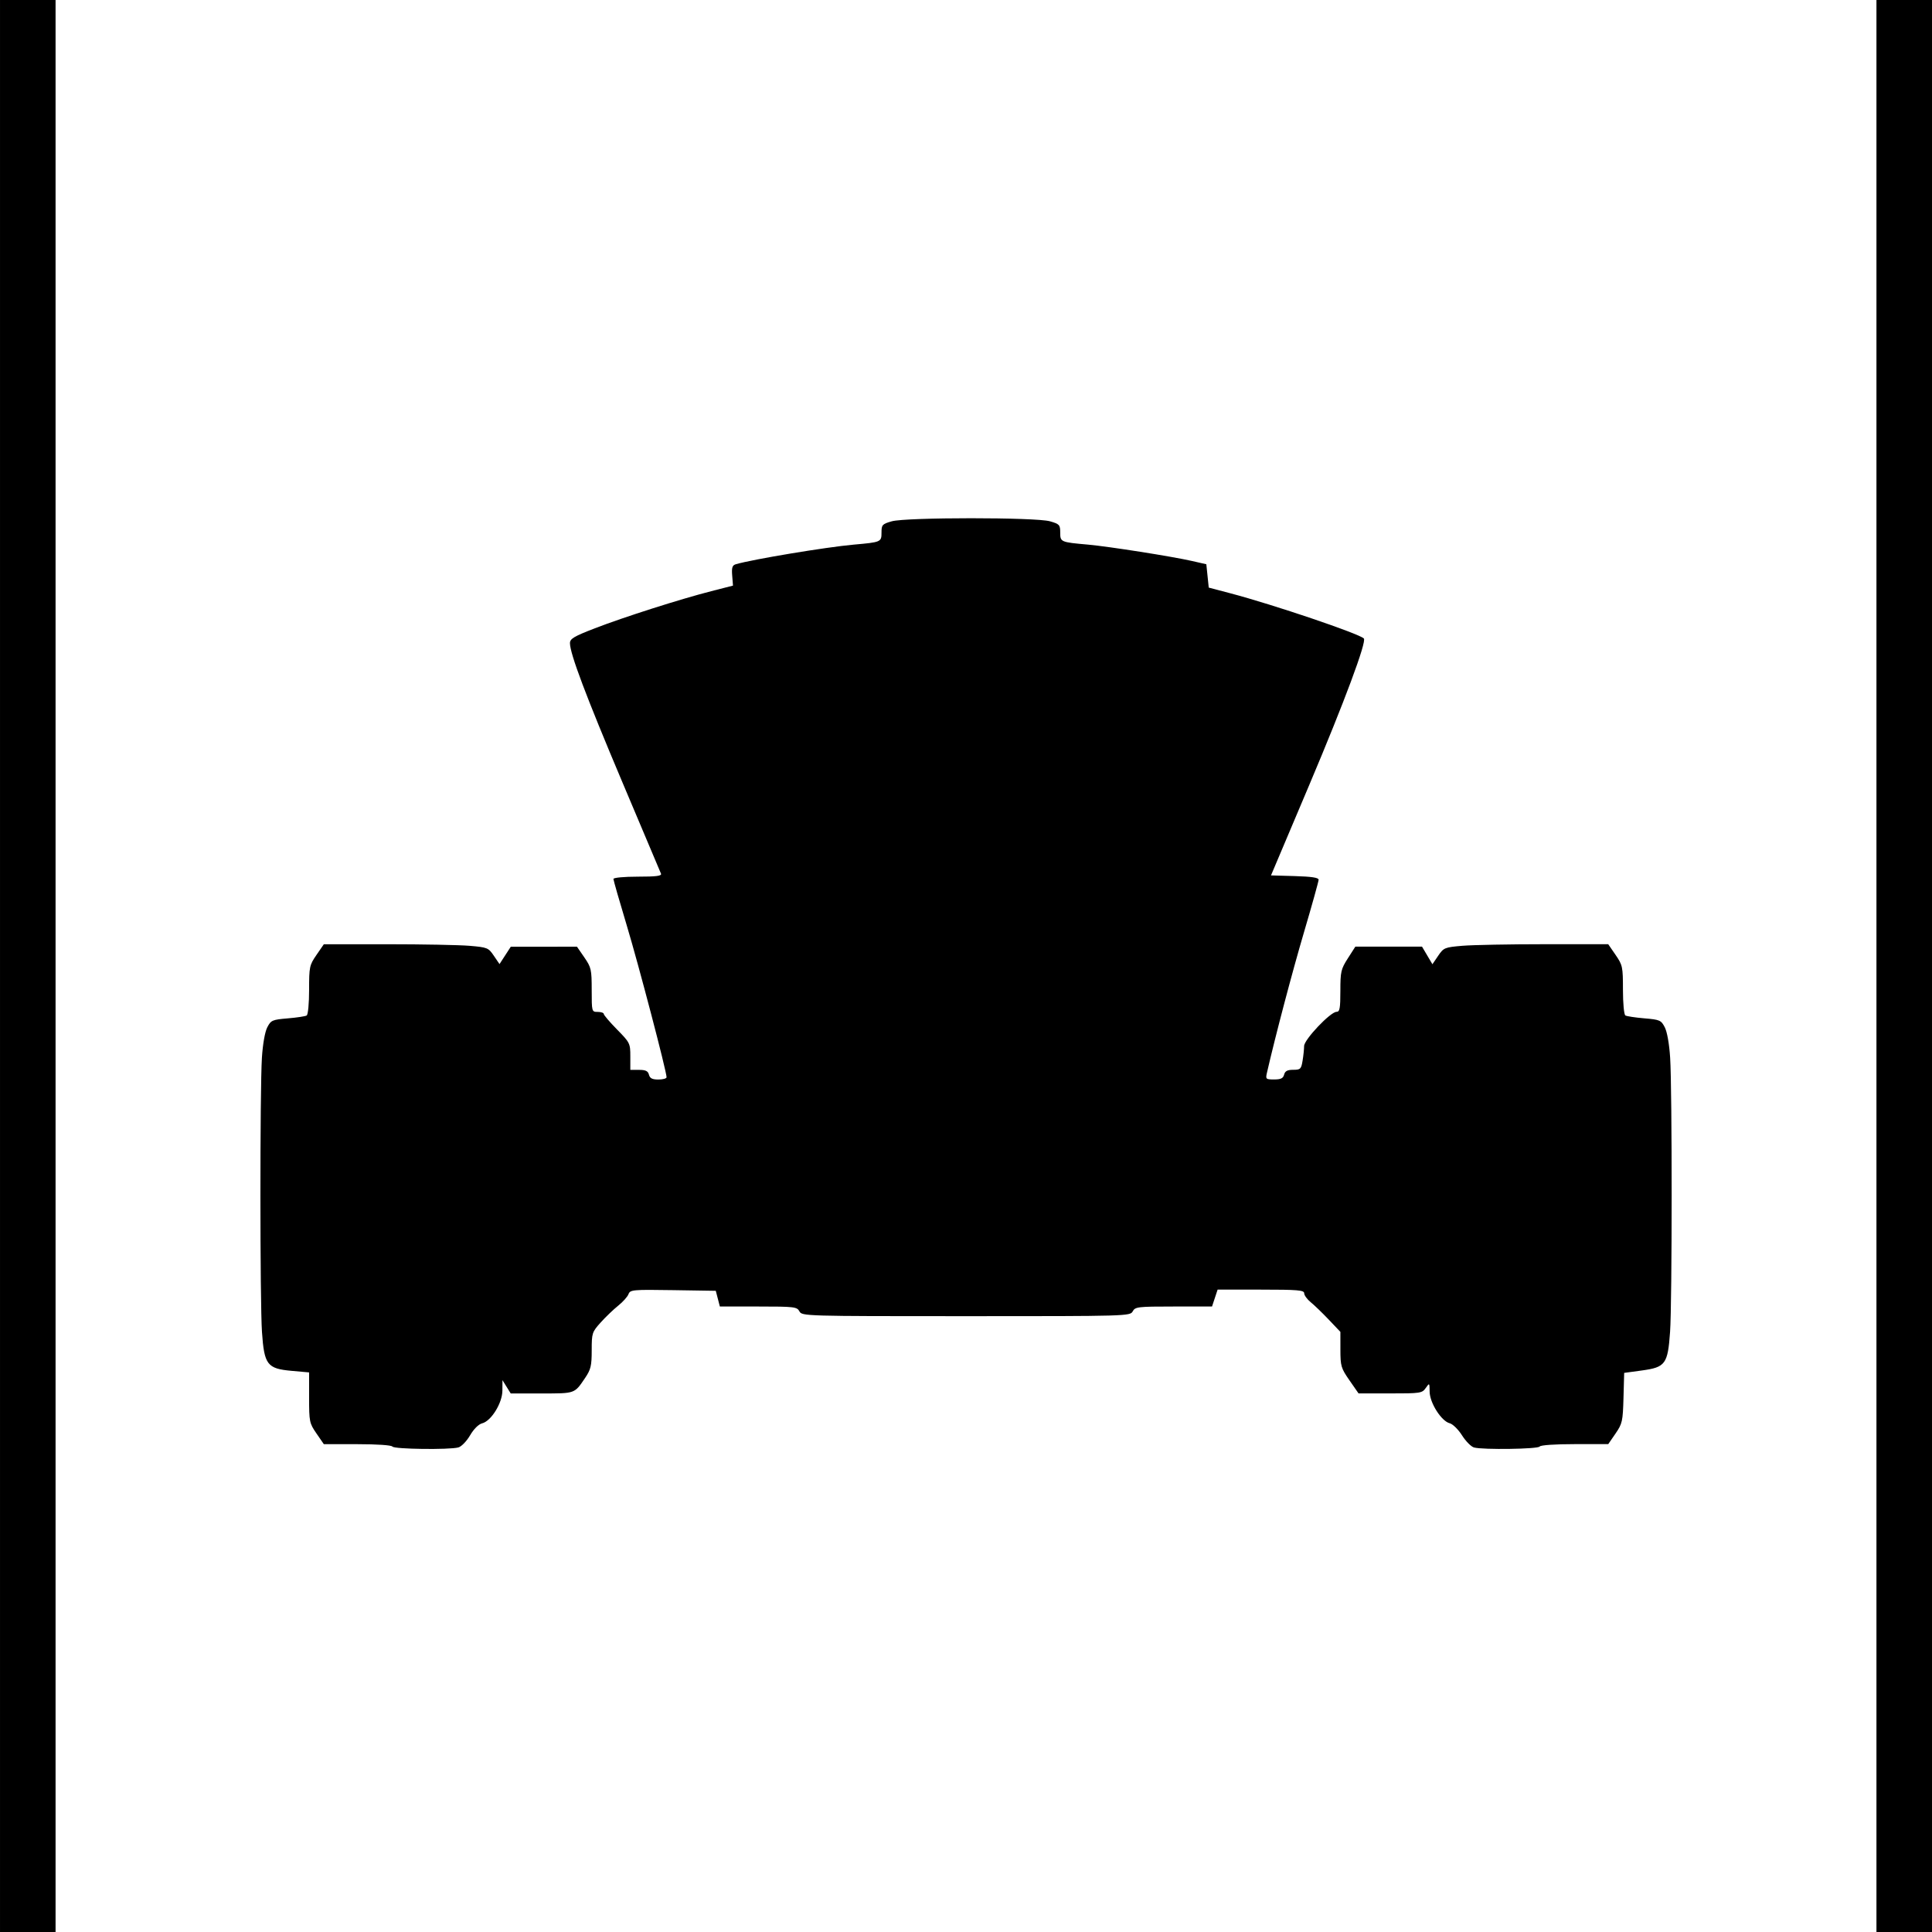
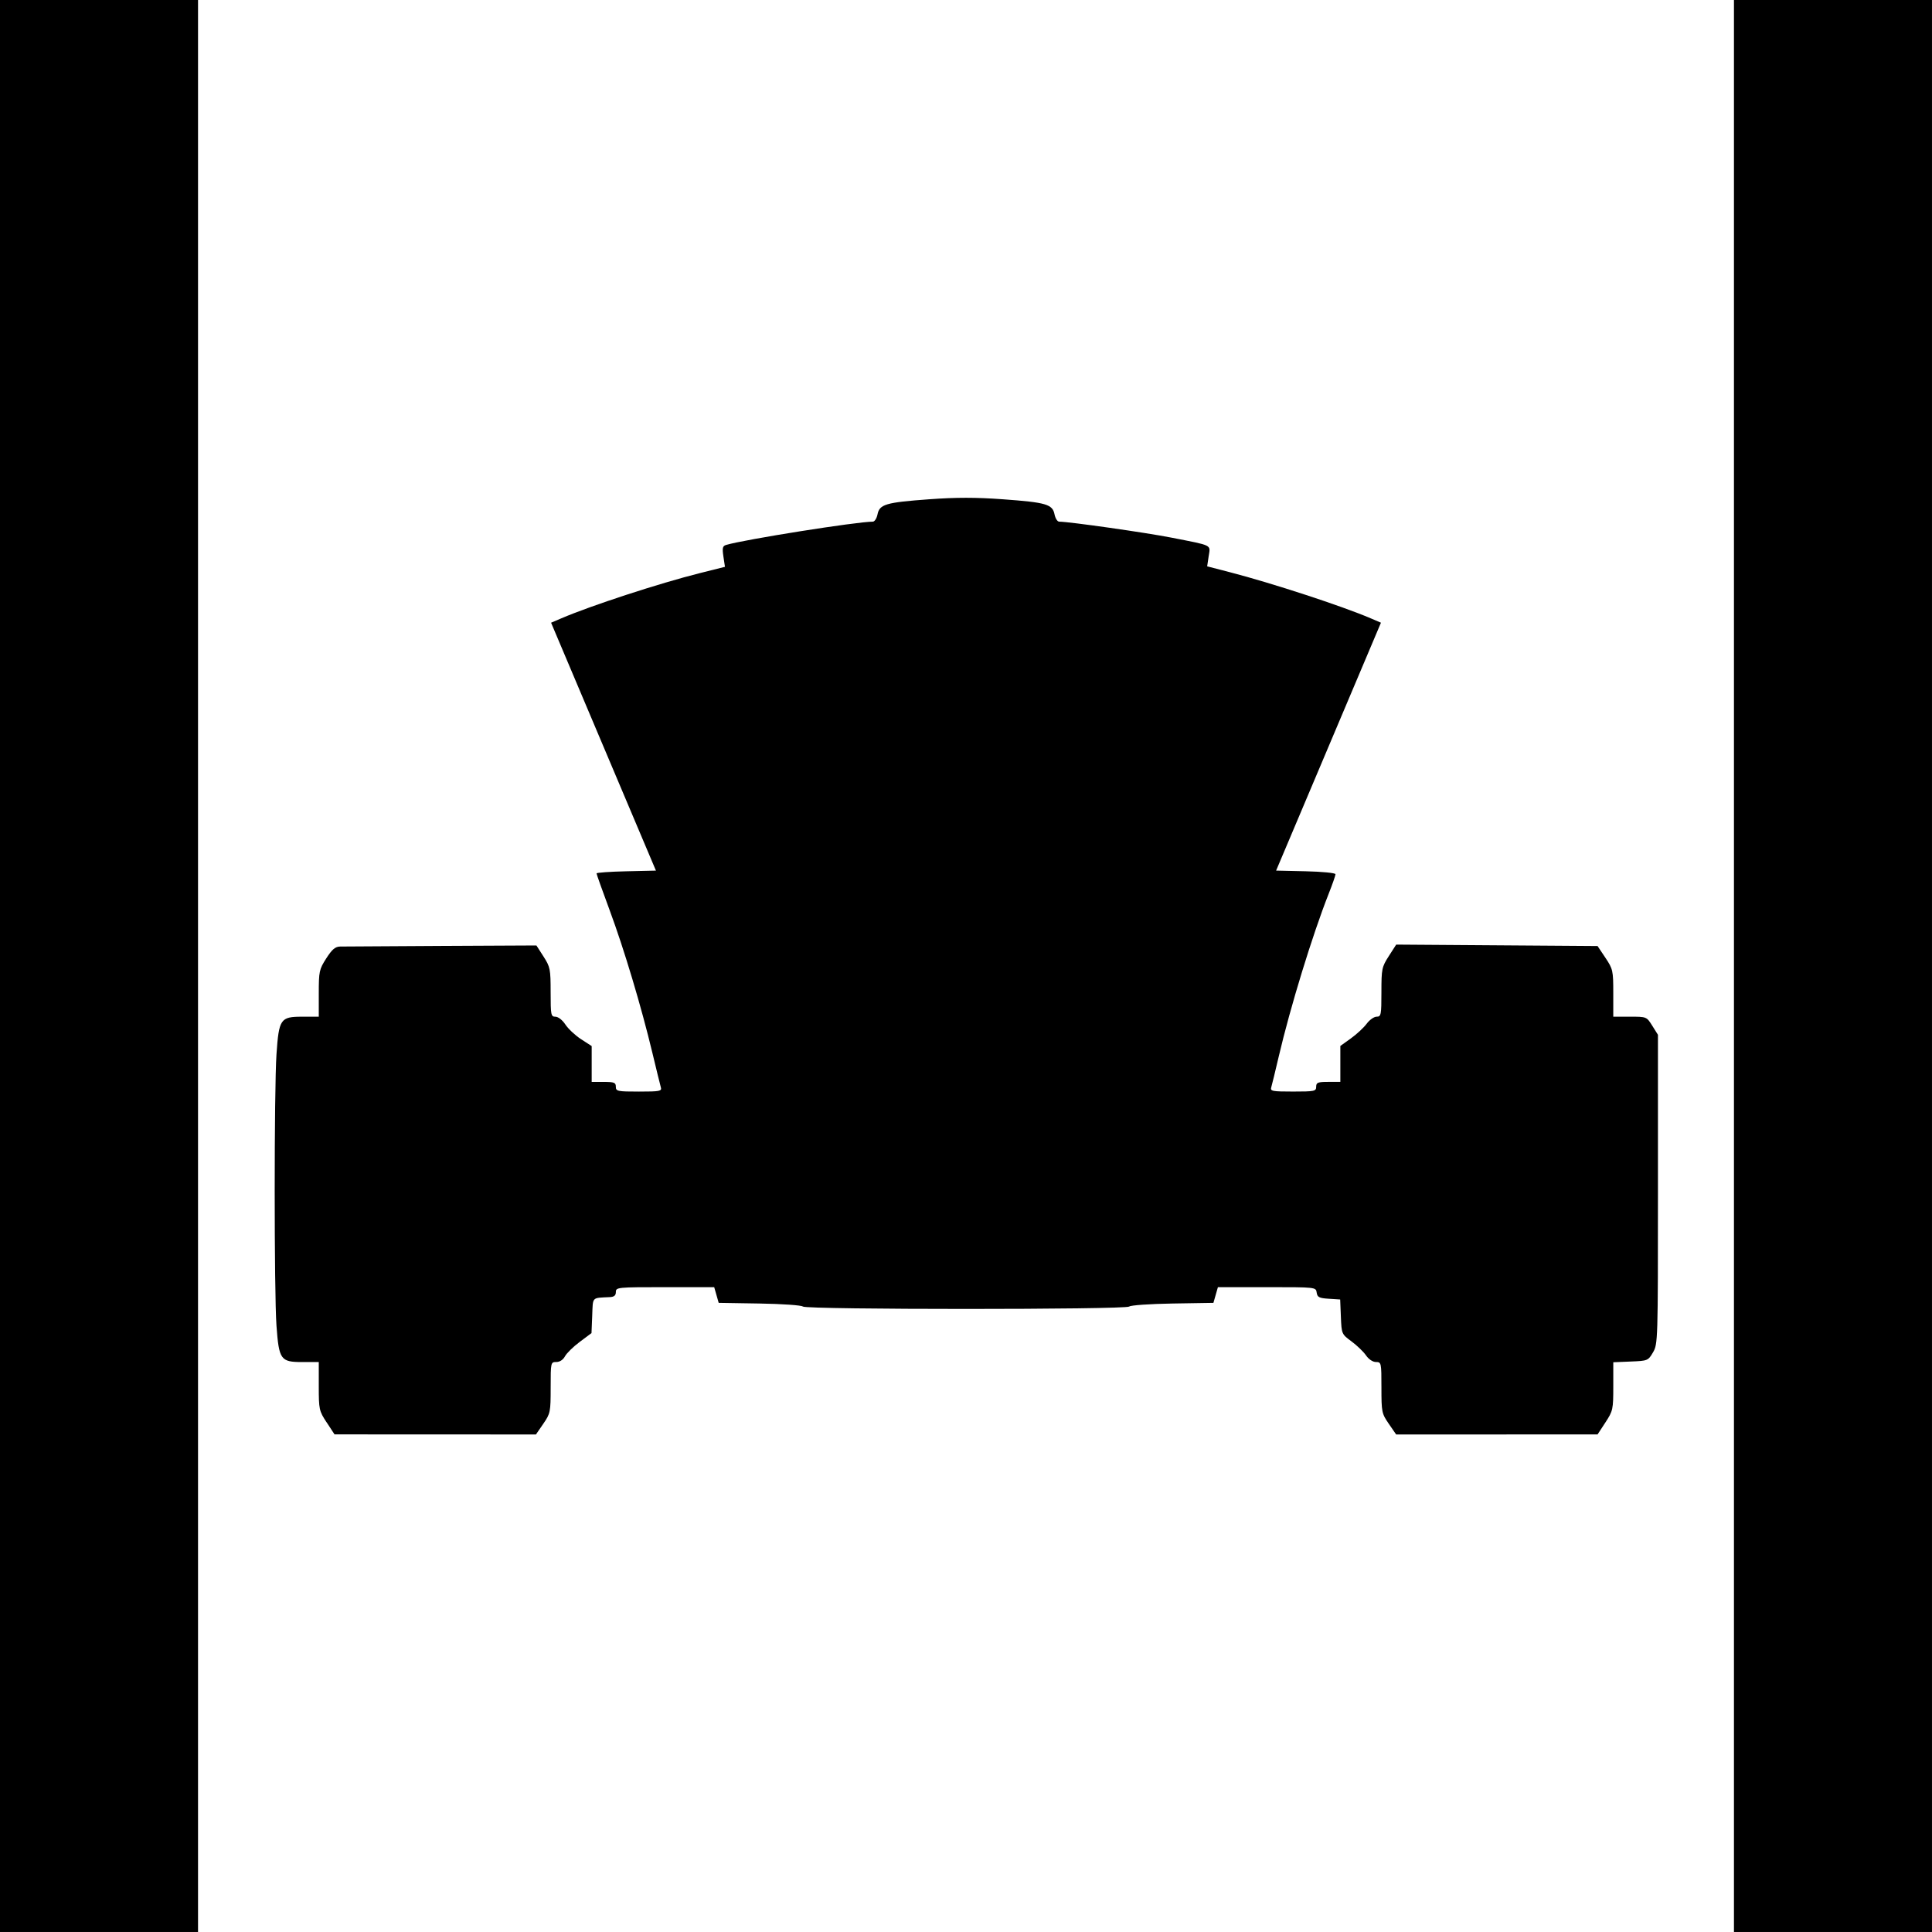
- <svg xmlns="http://www.w3.org/2000/svg" id="svg8" version="1.1" viewBox="0 0 107.252 107.252" height="107.252mm" width="107.252mm">
+ <svg xmlns="http://www.w3.org/2000/svg" id="svg8" version="1.1" viewBox="0 0 137.541 137.541" height="137.541mm" width="137.541mm" xml:space="preserve">
  <defs id="defs2" />
-   <g id="layer1" transform="translate(-659.2755,-111.5368)">
-     <path style="fill:#000000;stroke-width:0.134" d="m 659.276,165.163 v -53.626 h 1.542 1.542 v 53.626 53.626 h -1.542 -1.542 z" id="path833" />
-     <path style="fill:#000000;stroke-width:0.134" d="m 763.444,165.163 v -53.626 h 1.542 1.542 v 53.626 53.626 h -1.542 -1.542 z" id="path831" />
-     <path style="fill:#000000;stroke-width:0.134" d="m 681.061,191.842 c -0.049,-0.079 -0.848,-0.134 -1.945,-0.134 h -1.863 l -0.409,-0.594 c -0.391,-0.569 -0.409,-0.653 -0.409,-1.992 v -1.398 l -0.972,-0.087 c -1.355,-0.121 -1.52,-0.338 -1.644,-2.151 -0.114,-1.655 -0.116,-13.465 -0.004,-15.229 0.049,-0.766 0.168,-1.44 0.299,-1.692 0.204,-0.391 0.276,-0.423 1.135,-0.495 0.505,-0.042 0.978,-0.114 1.052,-0.16 0.075,-0.046 0.134,-0.676 0.134,-1.425 0,-1.277 0.02,-1.371 0.409,-1.936 l 0.409,-0.594 h 3.526 c 1.939,0 3.992,0.039 4.561,0.087 0.991,0.084 1.048,0.107 1.35,0.551 l 0.315,0.464 0.313,-0.482 0.313,-0.482 1.837,-9.5e-4 1.837,-9.4e-4 0.409,0.594 c 0.382,0.555 0.409,0.674 0.409,1.81 0,1.208 0.003,1.216 0.335,1.216 0.184,0 0.335,0.051 0.335,0.114 0,0.062 0.332,0.451 0.737,0.863 0.716,0.727 0.737,0.771 0.737,1.495 v 0.746 h 0.482 c 0.369,0 0.498,0.063 0.552,0.268 0.053,0.201 0.183,0.268 0.524,0.268 0.249,0 0.454,-0.057 0.454,-0.126 0,-0.327 -1.552,-6.246 -2.21,-8.428 -0.407,-1.35 -0.74,-2.511 -0.74,-2.581 0,-0.071 0.594,-0.127 1.355,-0.127 1.032,0 1.338,-0.04 1.285,-0.168 -0.039,-0.092 -1.001,-2.37 -2.138,-5.061 -2.028,-4.8 -2.915,-7.153 -2.915,-7.733 0,-0.246 0.217,-0.375 1.387,-0.827 1.613,-0.623 4.724,-1.615 6.456,-2.059 l 1.207,-0.309 -0.044,-0.557 c -0.035,-0.447 0.005,-0.571 0.201,-0.629 0.918,-0.271 5.02,-0.953 6.546,-1.089 1.518,-0.135 1.542,-0.145 1.542,-0.671 0,-0.428 0.041,-0.473 0.57,-0.624 0.795,-0.226 7.995,-0.228 8.781,-9.4e-4 0.528,0.152 0.57,0.198 0.57,0.625 0,0.525 0.024,0.536 1.542,0.67 1.135,0.101 4.652,0.654 5.765,0.907 l 0.804,0.183 0.067,0.648 0.067,0.648 1.207,0.318 c 2.387,0.63 7.133,2.237 7.403,2.506 0.169,0.169 -1.08,3.524 -3.027,8.126 l -2.127,5.027 1.322,0.038 c 0.927,0.027 1.322,0.087 1.322,0.201 -2.8e-4,0.089 -0.365,1.4 -0.811,2.911 -0.66,2.239 -1.589,5.763 -2.059,7.809 -0.08,0.35 -0.06,0.369 0.4,0.369 0.372,0 0.501,-0.062 0.554,-0.268 0.052,-0.199 0.183,-0.268 0.506,-0.268 0.4,0 0.443,-0.042 0.519,-0.503 0.046,-0.277 0.084,-0.643 0.085,-0.815 9.6e-4,-0.36 1.461,-1.9 1.801,-1.9 0.177,0 0.212,-0.192 0.212,-1.161 0,-1.07 0.033,-1.212 0.416,-1.81 l 0.416,-0.649 h 1.85 1.85 l 0.289,0.489 0.289,0.489 0.319,-0.469 c 0.306,-0.45 0.36,-0.472 1.353,-0.556 0.569,-0.048 2.622,-0.087 4.561,-0.087 h 3.526 l 0.409,0.594 c 0.389,0.565 0.409,0.659 0.409,1.936 0,0.749 0.059,1.379 0.134,1.425 0.074,0.045 0.547,0.117 1.052,0.16 0.859,0.072 0.932,0.104 1.135,0.495 0.131,0.251 0.25,0.926 0.299,1.692 0.114,1.787 0.111,13.595 -0.004,15.216 -0.127,1.791 -0.256,1.967 -1.564,2.145 l -0.984,0.134 -0.038,1.391 c -0.036,1.296 -0.066,1.43 -0.442,1.977 l -0.404,0.587 h -1.863 c -1.097,0 -1.897,0.055 -1.945,0.134 -0.088,0.143 -3.141,0.187 -3.642,0.053 -0.16,-0.043 -0.46,-0.346 -0.667,-0.673 -0.207,-0.328 -0.516,-0.631 -0.686,-0.673 -0.459,-0.115 -1.104,-1.128 -1.112,-1.746 -0.006,-0.505 -0.01,-0.508 -0.217,-0.21 -0.2,0.287 -0.296,0.302 -1.97,0.3 l -1.76,-9.6e-4 -0.503,-0.724 c -0.469,-0.676 -0.503,-0.79 -0.504,-1.708 l -7.5e-4,-0.983 -0.636,-0.67 c -0.35,-0.369 -0.802,-0.806 -1.005,-0.971 -0.203,-0.165 -0.369,-0.392 -0.369,-0.503 -2e-5,-0.172 -0.352,-0.202 -2.403,-0.202 h -2.403 l -0.155,0.469 -0.155,0.469 h -2.13 c -1.993,0 -2.139,0.017 -2.273,0.268 -0.141,0.264 -0.281,0.268 -9.251,0.268 -8.97,0 -9.109,-0.004 -9.251,-0.268 -0.134,-0.251 -0.281,-0.268 -2.28,-0.268 h -2.137 l -0.113,-0.436 -0.113,-0.436 -2.374,-0.037 c -2.244,-0.035 -2.38,-0.022 -2.472,0.223 -0.054,0.143 -0.311,0.431 -0.573,0.64 -0.261,0.209 -0.699,0.629 -0.972,0.933 -0.478,0.532 -0.497,0.589 -0.497,1.544 0,0.855 -0.05,1.065 -0.361,1.526 -0.602,0.89 -0.544,0.869 -2.414,0.869 h -1.721 l -0.229,-0.369 -0.229,-0.369 -0.004,0.579 c -0.004,0.695 -0.621,1.691 -1.126,1.818 -0.196,0.049 -0.464,0.316 -0.67,0.669 -0.191,0.326 -0.48,0.624 -0.65,0.669 -0.513,0.137 -3.568,0.097 -3.657,-0.048 z" id="path827" />
+   <g id="layer1" transform="translate(-268.643, -41.4341)">
+     <path style="fill:#000000;stroke-width:0.172" d="M 268.643,110.204 V 41.434 h 7.049 7.049 v 68.77 68.77 h -7.049 -7.049 z" id="path126" />
+     <path style="fill:#000000;stroke-width:0.172" d="m 291.896,142.697 c -0.536,-0.82 -0.559,-0.924 -0.559,-2.576 v -1.721 h -1.184 c -1.533,0 -1.651,-0.167 -1.827,-2.583 -0.169,-2.322 -0.169,-16.87 3.3e-4,-19.333 0.172,-2.511 0.281,-2.67 1.827,-2.67 h 1.184 v -1.661 c 0,-1.565 0.031,-1.709 0.534,-2.493 0.412,-0.642 0.638,-0.834 0.989,-0.841 0.25,-0.005 3.496,-0.025 7.213,-0.043 l 6.758,-0.033 0.506,0.789 c 0.475,0.741 0.506,0.895 0.506,2.536 0,1.63 0.023,1.747 0.342,1.747 0.196,0 0.5,0.239 0.71,0.559 0.203,0.307 0.706,0.778 1.119,1.045 l 0.751,0.486 v 1.276 1.276 h 0.86 c 0.745,0 0.86,0.046 0.86,0.344 0,0.32 0.115,0.344 1.645,0.344 1.485,0 1.637,-0.029 1.559,-0.301 -0.047,-0.166 -0.318,-1.268 -0.601,-2.45 -0.794,-3.312 -2.014,-7.383 -3.043,-10.159 -0.514,-1.385 -0.934,-2.565 -0.934,-2.622 0,-0.057 0.952,-0.125 2.114,-0.151 l 2.114,-0.048 -3.732,-8.824 -3.732,-8.824 0.726,-0.311 c 2.127,-0.912 6.994,-2.5 9.874,-3.222 l 1.778,-0.446 -0.11,-0.734 c -0.092,-0.615 -0.06,-0.749 0.199,-0.826 1.31,-0.388 9.3,-1.656 10.438,-1.656 0.126,0 0.277,-0.233 0.334,-0.519 0.144,-0.719 0.59,-0.849 3.679,-1.074 1.923,-0.14 3.321,-0.14 5.244,0 3.089,0.225 3.535,0.355 3.679,1.074 0.057,0.285 0.205,0.519 0.329,0.519 0.699,0 6.151,0.776 7.984,1.136 2.996,0.589 2.787,0.484 2.66,1.328 l -0.107,0.717 1.603,0.415 c 3.015,0.781 8.008,2.415 10.043,3.287 l 0.726,0.311 -3.732,8.824 -3.732,8.824 2.114,0.048 c 1.178,0.027 2.114,0.12 2.114,0.21 0,0.089 -0.222,0.725 -0.494,1.413 -1.148,2.908 -2.728,8.059 -3.547,11.566 -0.243,1.04 -0.483,2.027 -0.533,2.192 -0.082,0.272 0.067,0.301 1.554,0.301 1.53,0 1.645,-0.024 1.645,-0.344 0,-0.298 0.115,-0.344 0.86,-0.344 h 0.86 v -1.279 -1.279 l 0.751,-0.539 c 0.413,-0.296 0.918,-0.765 1.123,-1.042 0.205,-0.277 0.524,-0.503 0.711,-0.503 0.315,0 0.339,-0.123 0.339,-1.747 0,-1.655 0.028,-1.79 0.526,-2.566 l 0.526,-0.819 7.168,0.051 7.168,0.051 0.559,0.837 c 0.535,0.802 0.559,0.908 0.559,2.515 v 1.678 h 1.187 c 1.185,0 1.187,7.2e-4 1.59,0.645 l 0.404,0.645 1.7e-4,11.003 c 1.7e-4,10.786 -0.005,11.015 -0.353,11.605 -0.346,0.59 -0.378,0.603 -1.59,0.652 l -1.237,0.051 v 1.714 c 0,1.644 -0.023,1.749 -0.559,2.568 l -0.559,0.855 -7.17,0.003 -7.17,0.003 -0.524,-0.762 c -0.503,-0.731 -0.524,-0.835 -0.524,-2.579 0,-1.77 -0.009,-1.817 -0.387,-1.818 -0.228,-3.4e-4 -0.52,-0.194 -0.711,-0.473 -0.179,-0.26 -0.643,-0.707 -1.032,-0.995 -0.702,-0.518 -0.707,-0.532 -0.757,-1.753 l -0.05,-1.231 -0.809,-0.052 c -0.689,-0.044 -0.817,-0.109 -0.864,-0.439 -0.055,-0.387 -0.057,-0.387 -3.543,-0.387 h -3.488 l -0.16,0.559 -0.16,0.559 -2.912,0.047 c -1.602,0.026 -2.988,0.123 -3.08,0.215 -0.228,0.228 -23.007,0.228 -23.236,0 -0.092,-0.092 -1.478,-0.189 -3.08,-0.215 l -2.912,-0.047 -0.16,-0.559 -0.16,-0.559 h -3.5 c -3.385,-10e-6 -3.5,0.011 -3.5,0.344 0,0.246 -0.122,0.35 -0.43,0.365 -1.31,0.066 -1.199,-0.051 -1.254,1.313 l -0.051,1.249 -0.836,0.624 c -0.46,0.343 -0.934,0.807 -1.053,1.029 -0.132,0.247 -0.372,0.405 -0.617,0.405 -0.394,0 -0.401,0.029 -0.401,1.817 0,1.744 -0.021,1.848 -0.524,2.579 l -0.524,0.762 -7.17,-0.003 -7.17,-0.003 -0.559,-0.855 z" id="path186" />
+     <path style="fill:#000000;stroke-width:0.172" d="M 392.085,110.204 V 41.434 h 7.049 7.049 v 68.77 68.77 h -7.049 -7.049 z" id="path184" />
  </g>
</svg>
